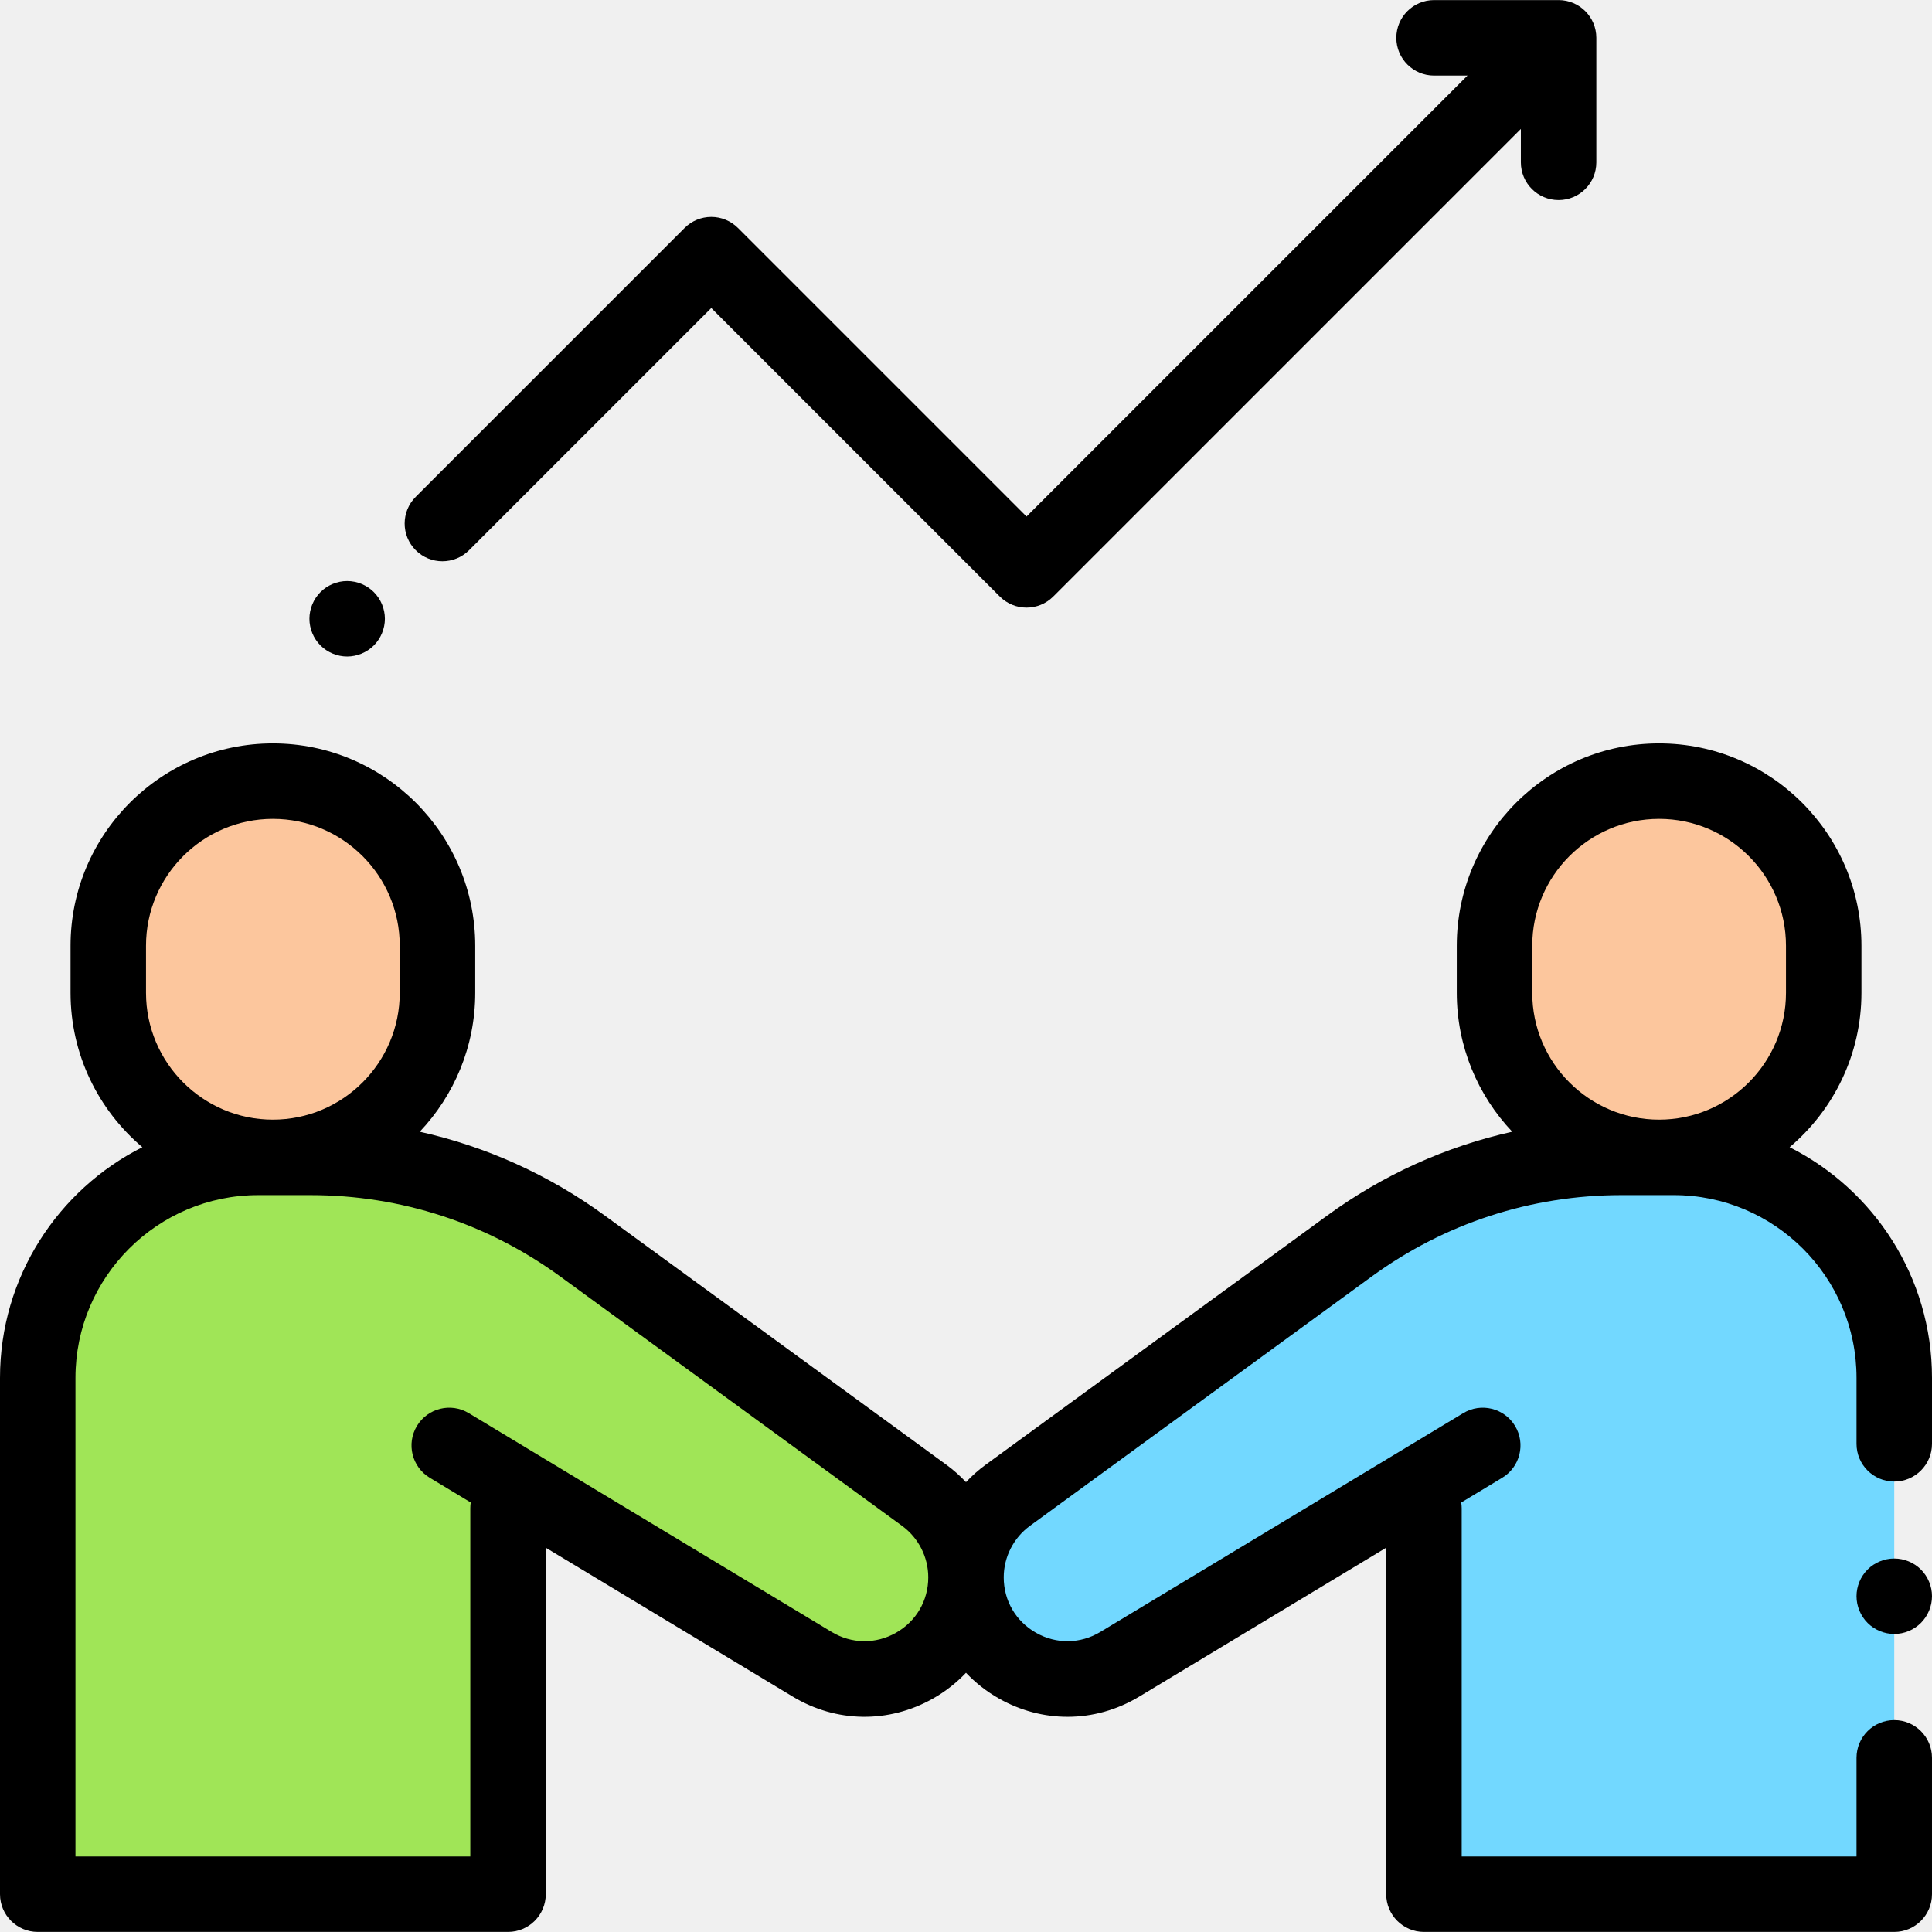
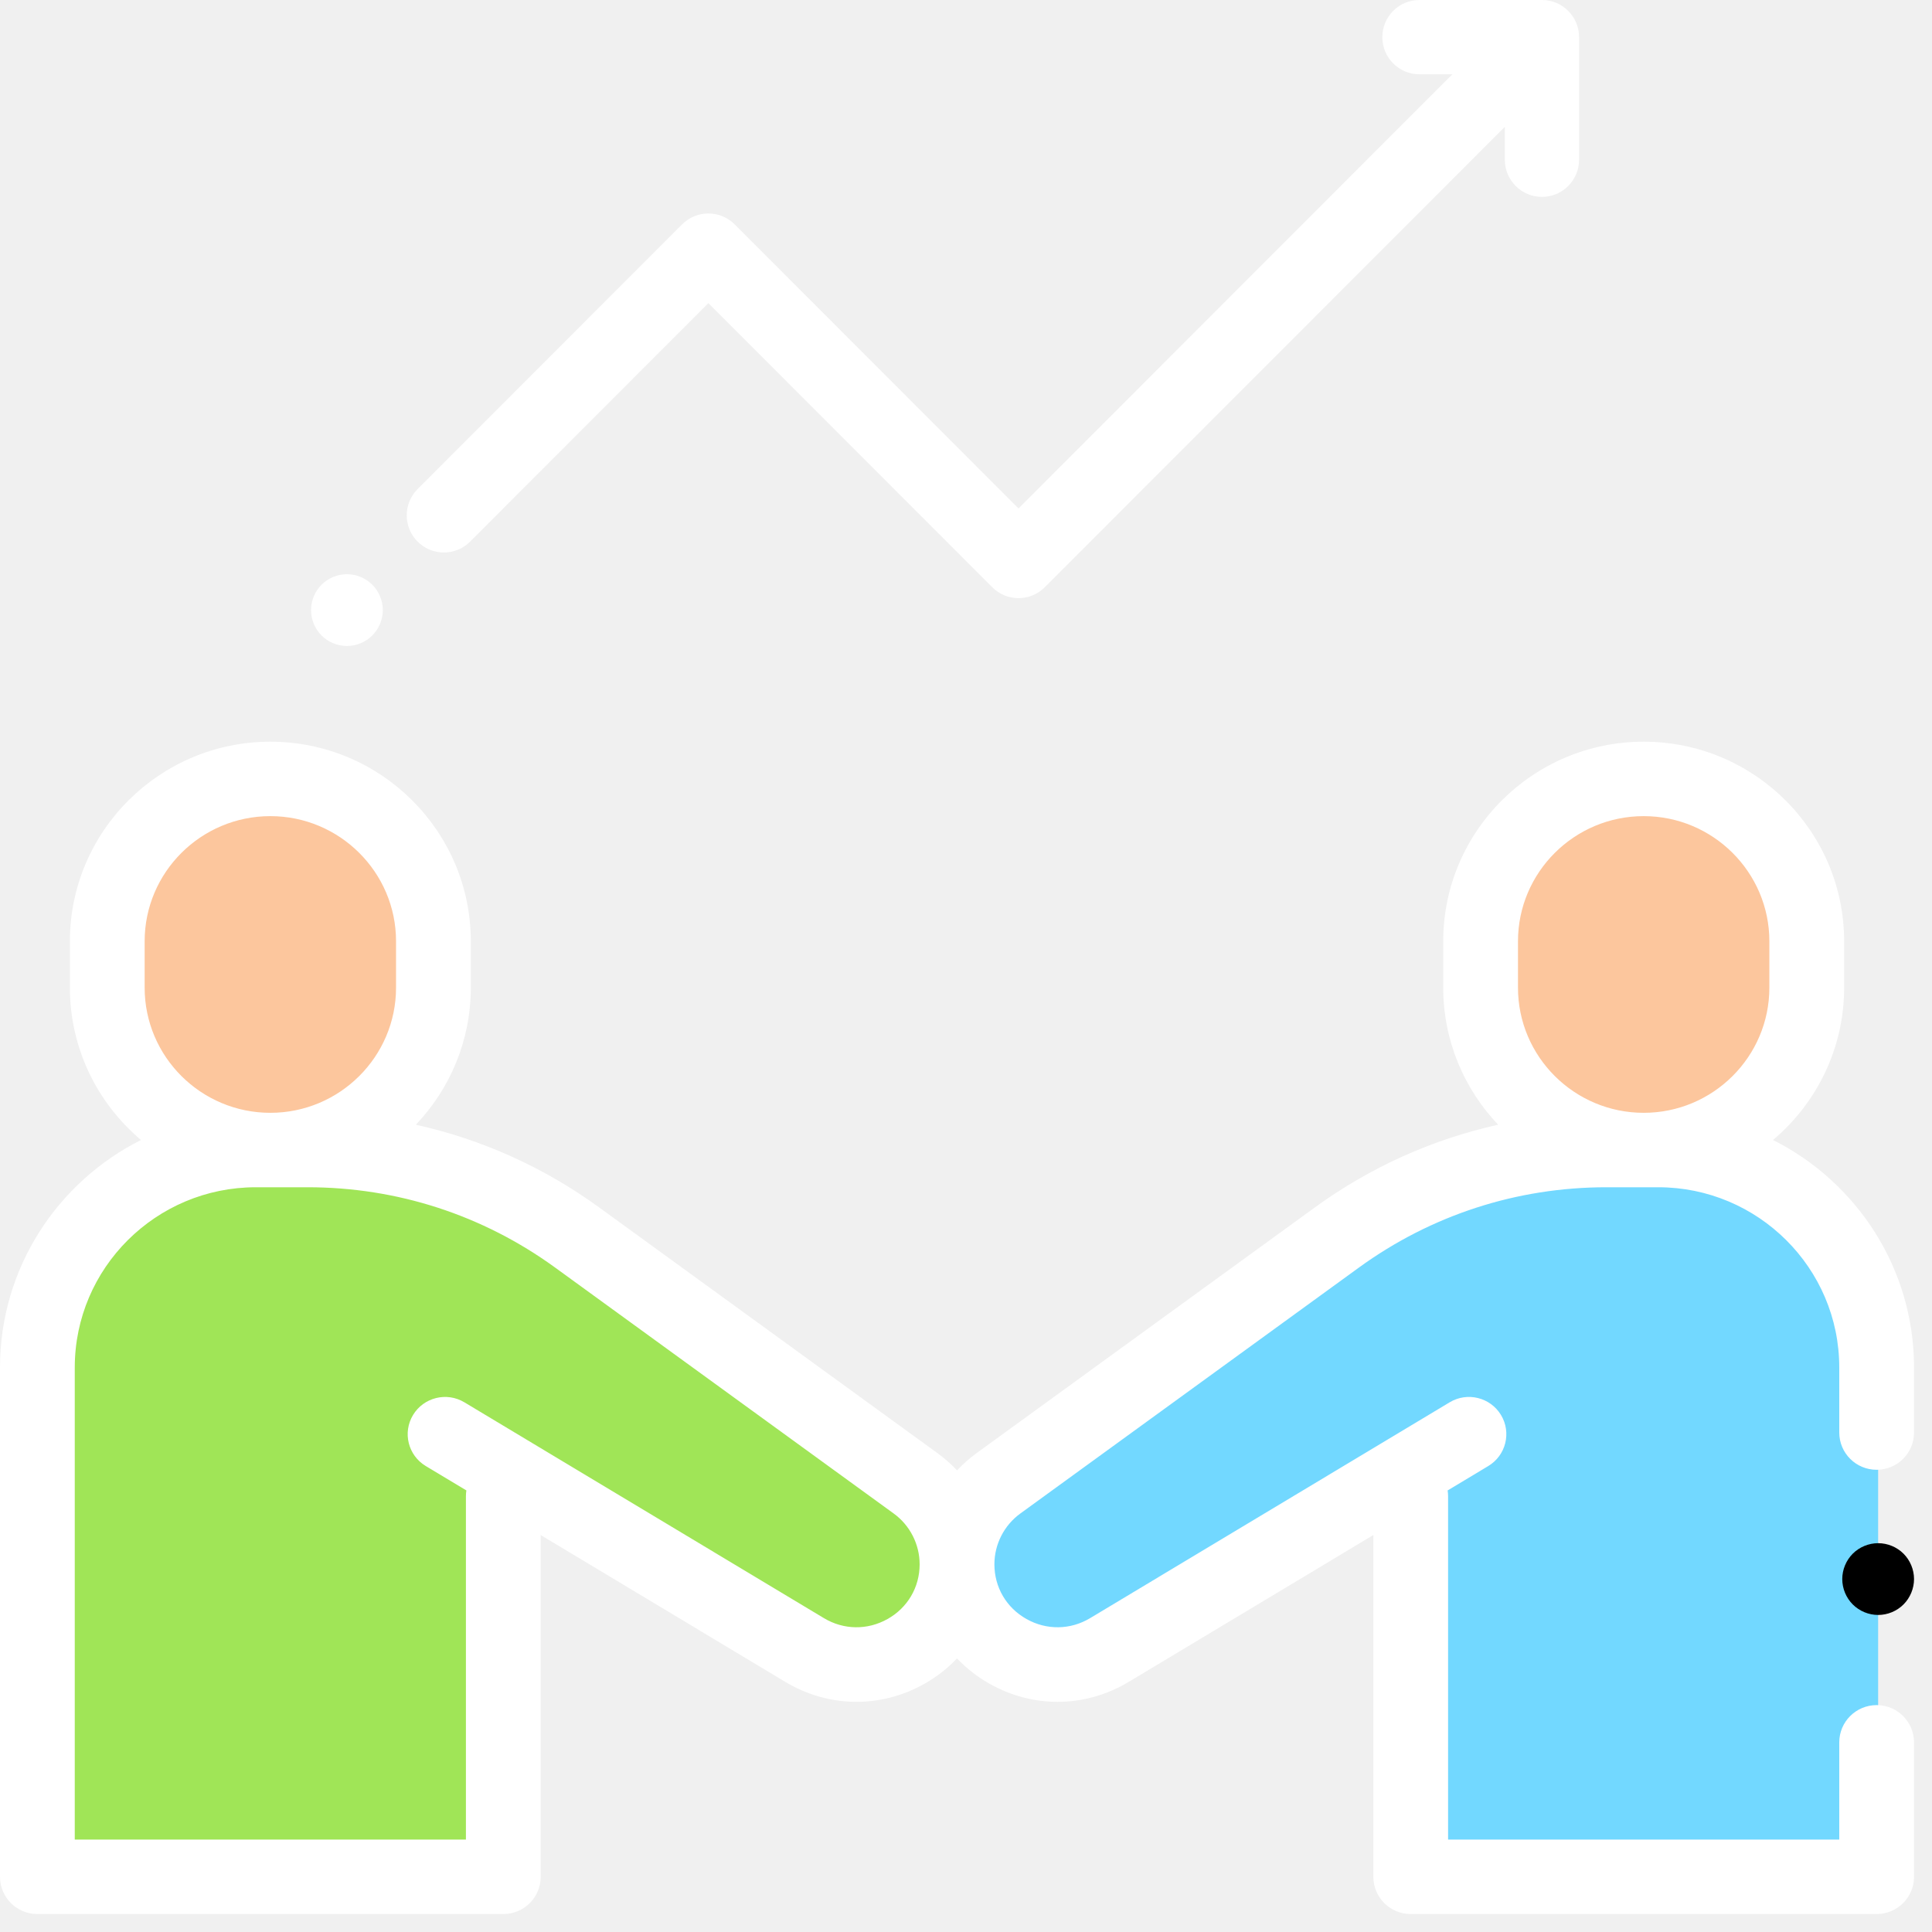
- <svg xmlns="http://www.w3.org/2000/svg" version="1.1" id="Capa_1" x="0px" y="0px" viewBox="0 0 512.001 512.001" style="enable-background:new 0 0 512.001 512.001;" xml:space="preserve">
-   <path style="fill:#A0E557;" d="M134.635,399.694v102.284H10V365.14c0-32.266,26.157-58.422,58.422-58.422H82.27  c25.929,0,51.189,8.234,72.136,23.516l90.552,66.059c6.939,5.062,11.042,13.134,11.042,21.723l0,0  c0,20.927-22.852,33.832-40.773,23.027l-96.172-57.986" />
-   <path style="fill:#72D8FF;" d="M377.365,399.694v102.284H502V365.14c0-32.266-26.157-58.422-58.422-58.422H429.73  c-25.929,0-51.189,8.234-72.136,23.516l-90.552,66.059C260.103,401.355,256,409.427,256,418.016l0,0  c0,20.927,22.852,33.832,40.773,23.027l96.172-57.986" />
-   <g>
-     <path style="fill:#FCC69D;" d="M72.317,207.01L72.317,207.01c-24.092,0-43.622,19.53-43.622,43.622v12.464   c0,24.092,19.53,43.622,43.622,43.622l0,0c24.092,0,43.622-19.53,43.622-43.622v-12.464   C115.939,226.541,96.409,207.01,72.317,207.01z" />
-     <path style="fill:#FCC69D;" d="M439.683,207.01L439.683,207.01c24.092,0,43.622,19.53,43.622,43.622v12.464   c0,24.092-19.53,43.622-43.622,43.622l0,0c-24.092,0-43.622-19.53-43.622-43.622v-12.464   C396.061,226.541,415.591,207.01,439.683,207.01z" />
+ <svg xmlns="http://www.w3.org/2000/svg" width="100px" height="100px" viewBox="0 0 100 100" version="1.1">
+   <g id="Page-1" stroke="none" stroke-width="1" fill="none" fill-rule="evenodd">
+     <g id="Home" transform="translate(-198, -1256)" fill-rule="nonzero">
+       <g id="BArs" transform="translate(66, 1206)">
+         <g id="1" transform="translate(0, 4)">
+           <g id="partners" transform="translate(132, 46)">
+             <path d="M26.013,77.427 L26.013,97.212 L1.858,97.212 L1.858,70.743 C1.858,64.502 6.927,59.442 13.18,59.442 L15.864,59.442 C20.89,59.442 25.785,61.035 29.845,63.991 L47.395,76.769 C48.74,77.748 49.535,79.31 49.535,80.971 L49.535,80.971 C49.535,85.019 45.106,87.515 41.633,85.425 L22.994,74.209" id="Path" fill="#A0E557" />
+             <path d="M73.057,77.427 L73.057,97.212 L97.212,97.212 L97.212,70.743 C97.212,64.502 92.143,59.442 85.89,59.442 L83.206,59.442 C78.18,59.442 73.285,61.035 69.225,63.991 L51.675,76.769 C50.33,77.748 49.535,79.31 49.535,80.971 L49.535,80.971 C49.535,85.019 53.964,87.515 57.437,85.425 L76.076,74.209" id="Path" fill="#72D8FF" />
+             <g id="Group" transform="translate(5.572687, 40.24719)" fill="#FCC69D">
+               <path d="M8.545,0.002 L8.545,0.002 C3.9,0.002 0.134,3.751 0.134,8.375 L0.134,10.768 C0.134,15.392 3.9,19.141 8.545,19.141 L8.545,19.141 C13.19,19.141 16.956,15.392 16.956,10.768 L16.956,8.375 C16.956,3.751 13.19,0.002 8.545,0.002 Z" id="Path" />
+               <path d="M79.38,0.002 L79.38,0.002 C84.025,0.002 87.791,3.751 87.791,8.375 L87.791,10.768 C87.791,15.392 84.025,19.141 79.38,19.141 L79.38,19.141 C74.734,19.141 70.968,15.392 70.968,10.768 L70.968,8.375 C70.968,3.751 74.734,0.002 79.38,0.002 Z" id="Path" />
+             </g>
+             <path d="M91.771,59.006 C94.02,57.109 95.452,54.279 95.452,51.121 L95.452,48.72 C95.452,43.024 90.798,38.39 85.077,38.39 C79.356,38.39 74.701,43.024 74.701,48.72 L74.701,51.121 C74.701,53.867 75.784,56.363 77.544,58.215 C74.143,58.971 70.926,60.412 68.052,62.5 L50.531,75.226 C50.169,75.49 49.837,75.785 49.535,76.106 C49.233,75.785 48.901,75.49 48.539,75.226 L31.017,62.5 C28.144,60.412 24.927,58.971 21.525,58.215 C23.286,56.363 24.369,53.867 24.369,51.121 L24.369,48.72 C24.369,43.024 19.714,38.39 13.993,38.39 C8.272,38.39 3.618,43.024 3.618,48.72 L3.618,51.121 C3.618,54.279 5.05,57.109 7.299,59.006 C2.975,61.177 0,65.638 0,70.781 L0,97.143 C0,98.207 0.866,99.07 1.935,99.07 L26.051,99.07 C27.12,99.07 27.986,98.207 27.986,97.143 L27.986,79.453 L40.646,87.053 C42.881,88.395 45.571,88.433 47.842,87.156 C48.484,86.795 49.049,86.349 49.535,85.84 C50.021,86.349 50.586,86.795 51.228,87.156 C52.333,87.777 53.538,88.087 54.74,88.087 C56.009,88.087 57.276,87.742 58.423,87.053 L71.084,79.453 L71.084,97.143 C71.084,98.207 71.95,99.07 73.019,99.07 L97.135,99.07 C98.203,99.07 99.07,98.207 99.07,97.143 L99.07,90.183 C99.07,89.119 98.203,88.256 97.135,88.256 C96.066,88.256 95.2,89.119 95.2,90.183 L95.2,95.217 L74.953,95.217 L74.953,77.438 C74.953,77.338 74.943,77.241 74.929,77.145 L77.032,75.882 C77.947,75.333 78.242,74.149 77.69,73.238 C77.138,72.326 75.948,72.033 75.034,72.583 L56.425,83.754 C55.402,84.368 54.17,84.385 53.131,83.8 C52.091,83.216 51.47,82.157 51.47,80.967 C51.47,79.932 51.972,78.949 52.812,78.339 L70.333,65.612 C74.08,62.89 78.513,61.452 83.151,61.452 L85.83,61.452 C90.997,61.452 95.2,65.637 95.2,70.78 L95.2,74.149 C95.2,75.213 96.067,76.076 97.135,76.076 C98.204,76.076 99.07,75.213 99.07,74.149 L99.07,70.78 C99.07,65.638 96.095,61.177 91.771,59.006 Z M7.487,48.72 C7.487,45.149 10.406,42.243 13.993,42.243 C17.58,42.243 20.499,45.149 20.499,48.72 L20.499,51.121 C20.499,54.693 17.58,57.599 13.993,57.599 C10.406,57.599 7.487,54.693 7.487,51.121 L7.487,48.72 Z M45.939,83.8 C44.899,84.385 43.668,84.368 42.645,83.754 L24.036,72.583 C23.121,72.033 21.931,72.327 21.38,73.238 C20.828,74.149 21.122,75.333 22.038,75.882 L24.139,77.143 C24.124,77.239 24.116,77.338 24.116,77.438 L24.116,95.217 L3.87,95.217 L3.87,70.781 C3.87,65.637 8.073,61.452 13.24,61.452 L15.919,61.452 C20.557,61.452 24.99,62.89 28.737,65.612 L46.258,78.339 C47.098,78.949 47.6,79.932 47.6,80.968 C47.6,82.157 46.979,83.216 45.939,83.8 Z M78.571,48.72 C78.571,45.149 81.49,42.243 85.077,42.243 C88.664,42.243 91.582,45.149 91.582,48.72 L91.582,51.121 C91.582,54.693 88.664,57.599 85.077,57.599 C81.49,57.599 78.571,54.693 78.571,51.121 L78.571,48.72 Z" id="Shape" fill="#FFFFFF" />
+             <path d="M97.212,79.875 C96.724,79.875 96.245,80.072 95.899,80.418 C95.554,80.765 95.355,81.242 95.355,81.731 C95.355,82.221 95.553,82.699 95.899,83.046 C96.245,83.392 96.724,83.59 97.212,83.59 C97.701,83.59 98.18,83.392 98.526,83.046 C98.871,82.699 99.07,82.221 99.07,81.731 C99.07,81.242 98.871,80.763 98.526,80.418 C98.18,80.072 97.701,79.875 97.212,79.875 Z" id="Path" fill="#000000" />
+             <path d="M24.333,28.034 L36.666,15.691 L51.36,30.396 C51.735,30.772 52.227,30.959 52.718,30.959 C53.21,30.959 53.702,30.772 54.077,30.396 L77.89,6.565 L77.89,8.268 C77.89,9.331 78.75,10.191 79.811,10.191 C80.872,10.191 81.733,9.331 81.733,8.268 L81.733,1.923 C81.733,0.861 80.872,0 79.811,0 L73.471,0 C72.409,0 71.549,0.861 71.549,1.923 C71.549,2.985 72.409,3.846 73.471,3.846 L75.172,3.846 L52.718,26.317 L38.024,11.612 C37.664,11.252 37.175,11.049 36.666,11.049 C36.156,11.049 35.667,11.252 35.307,11.612 L21.615,25.314 C20.865,26.065 20.865,27.283 21.615,28.034 C22.366,28.785 23.582,28.785 24.333,28.034 Z" id="Path" fill="#FFFFFF" />
+             <path d="M17.956,33.436 C18.445,33.436 18.924,33.237 19.27,32.892 C19.615,32.546 19.814,32.067 19.814,31.579 C19.814,31.088 19.615,30.611 19.27,30.265 C18.924,29.92 18.445,29.721 17.956,29.721 C17.468,29.721 16.989,29.92 16.643,30.265 C16.298,30.611 16.099,31.09 16.099,31.579 C16.099,32.067 16.297,32.546 16.643,32.892 C16.989,33.237 17.468,33.436 17.956,33.436 Z" id="Path" fill="#FFFFFF" />
+           </g>
+         </g>
+       </g>
+     </g>
  </g>
-   <path d="M474.277,304.021c11.627-9.844,19.028-24.532,19.028-40.924v-12.464c0-29.567-24.055-53.622-53.622-53.622  s-53.622,24.055-53.622,53.622v12.464c0,14.249,5.597,27.207,14.694,36.82c-17.581,3.922-34.205,11.406-49.055,22.239l-90.552,66.06  c-1.872,1.366-3.588,2.901-5.148,4.568c-1.56-1.667-3.277-3.202-5.148-4.568l-90.552-66.06  c-14.85-10.833-31.474-18.317-49.055-22.239c9.097-9.613,14.695-22.571,14.695-36.82v-12.464c0-29.567-24.055-53.622-53.622-53.622  s-53.622,24.055-53.622,53.622v12.464c0,16.392,7.401,31.08,19.028,40.924C15.374,315.293,0,338.448,0,365.14v136.839  c0,5.522,4.478,10,10,10h124.635c5.522,0,10-4.478,10-10v-91.823l65.429,39.45c11.547,6.962,25.448,7.159,37.188,0.53  c3.316-1.873,6.238-4.187,8.748-6.829c2.51,2.643,5.432,4.957,8.748,6.829c5.713,3.227,11.938,4.836,18.153,4.836  c6.558,0,13.107-1.792,19.034-5.366l65.43-39.45v91.823c0,5.522,4.478,10,10,10H502c5.522,0,10-4.478,10-10v-36.13  c0-5.522-4.478-10-10-10s-10,4.478-10,10v26.13H387.365v-92.285c0-0.518-0.052-1.023-0.127-1.52l10.87-6.554  c4.73-2.852,6.252-8.997,3.4-13.727c-2.853-4.73-9.001-6.255-13.727-3.4l-96.173,57.986c-5.287,3.188-11.652,3.278-17.025,0.242  c-5.374-3.035-8.583-8.532-8.583-14.705c0-5.375,2.593-10.476,6.936-13.644l90.552-66.06c19.365-14.128,42.271-21.595,66.243-21.595  h13.847c26.7,0,48.423,21.722,48.423,48.422v17.487c0,5.522,4.478,10,10,10s10-4.478,10-10v-17.487  C512,338.448,496.626,315.293,474.277,304.021z M38.695,250.633c0-18.539,15.083-33.622,33.622-33.622s33.622,15.083,33.622,33.622  v12.464c0,18.539-15.083,33.622-33.622,33.622s-33.622-15.083-33.622-33.622V250.633z M237.417,432.721  c-5.376,3.035-11.74,2.944-17.026-0.242l-96.172-57.986c-4.729-2.854-10.876-1.329-13.727,3.4c-2.852,4.729-1.33,10.875,3.4,13.727  l10.858,6.547c-0.076,0.498-0.116,1.008-0.116,1.527v92.285H20V365.14c0-26.7,21.723-48.422,48.423-48.422H82.27  c23.972,0,46.878,7.467,66.243,21.595l90.552,66.06c4.343,3.168,6.936,8.269,6.936,13.644  C246,424.189,242.791,429.686,237.417,432.721z M406.061,250.633c0-18.539,15.083-33.622,33.622-33.622s33.622,15.083,33.622,33.622  v12.464c0,18.539-15.083,33.622-33.622,33.622s-33.622-15.083-33.622-33.622V250.633z" />
-   <path d="M502,413.02c-2.63,0-5.21,1.061-7.07,2.92c-1.86,1.87-2.93,4.44-2.93,7.07c0,2.64,1.069,5.21,2.93,7.08  c1.86,1.86,4.44,2.93,7.07,2.93s5.21-1.069,7.069-2.93c1.86-1.87,2.931-4.44,2.931-7.08c0-2.63-1.07-5.21-2.931-7.07  C507.21,414.081,504.63,413.02,502,413.02z" />
-   <path d="M124.311,145.811l64.187-64.188l76.473,76.473c1.953,1.953,4.512,2.929,7.071,2.929s5.118-0.976,7.071-2.929L403.044,34.165  v8.857c0,5.523,4.478,10,10,10s10-4.477,10-10v-33c0-5.523-4.478-10-10-10h-33c-5.522,0-10,4.477-10,10s4.478,10,10,10h8.857  l-116.86,116.861L195.568,60.41c-1.876-1.875-4.419-2.929-7.071-2.929s-5.195,1.054-7.071,2.929l-71.258,71.258  c-3.905,3.906-3.905,10.237,0,14.143C114.074,149.717,120.404,149.716,124.311,145.811z" />
-   <path d="M92,173.981c2.63,0,5.21-1.07,7.069-2.93c1.86-1.86,2.931-4.44,2.931-7.07c0-2.64-1.07-5.21-2.931-7.07  c-1.859-1.86-4.439-2.93-7.069-2.93s-5.21,1.07-7.07,2.93c-1.86,1.86-2.93,4.44-2.93,7.07s1.069,5.21,2.93,7.07  S89.37,173.981,92,173.981z" />
-   <g>
- </g>
-   <g>
- </g>
-   <g>
- </g>
-   <g>
- </g>
-   <g>
- </g>
-   <g>
- </g>
-   <g>
- </g>
-   <g>
- </g>
-   <g>
- </g>
-   <g>
- </g>
-   <g>
- </g>
-   <g>
- </g>
-   <g>
- </g>
-   <g>
- </g>
-   <g>
- </g>
</svg>
